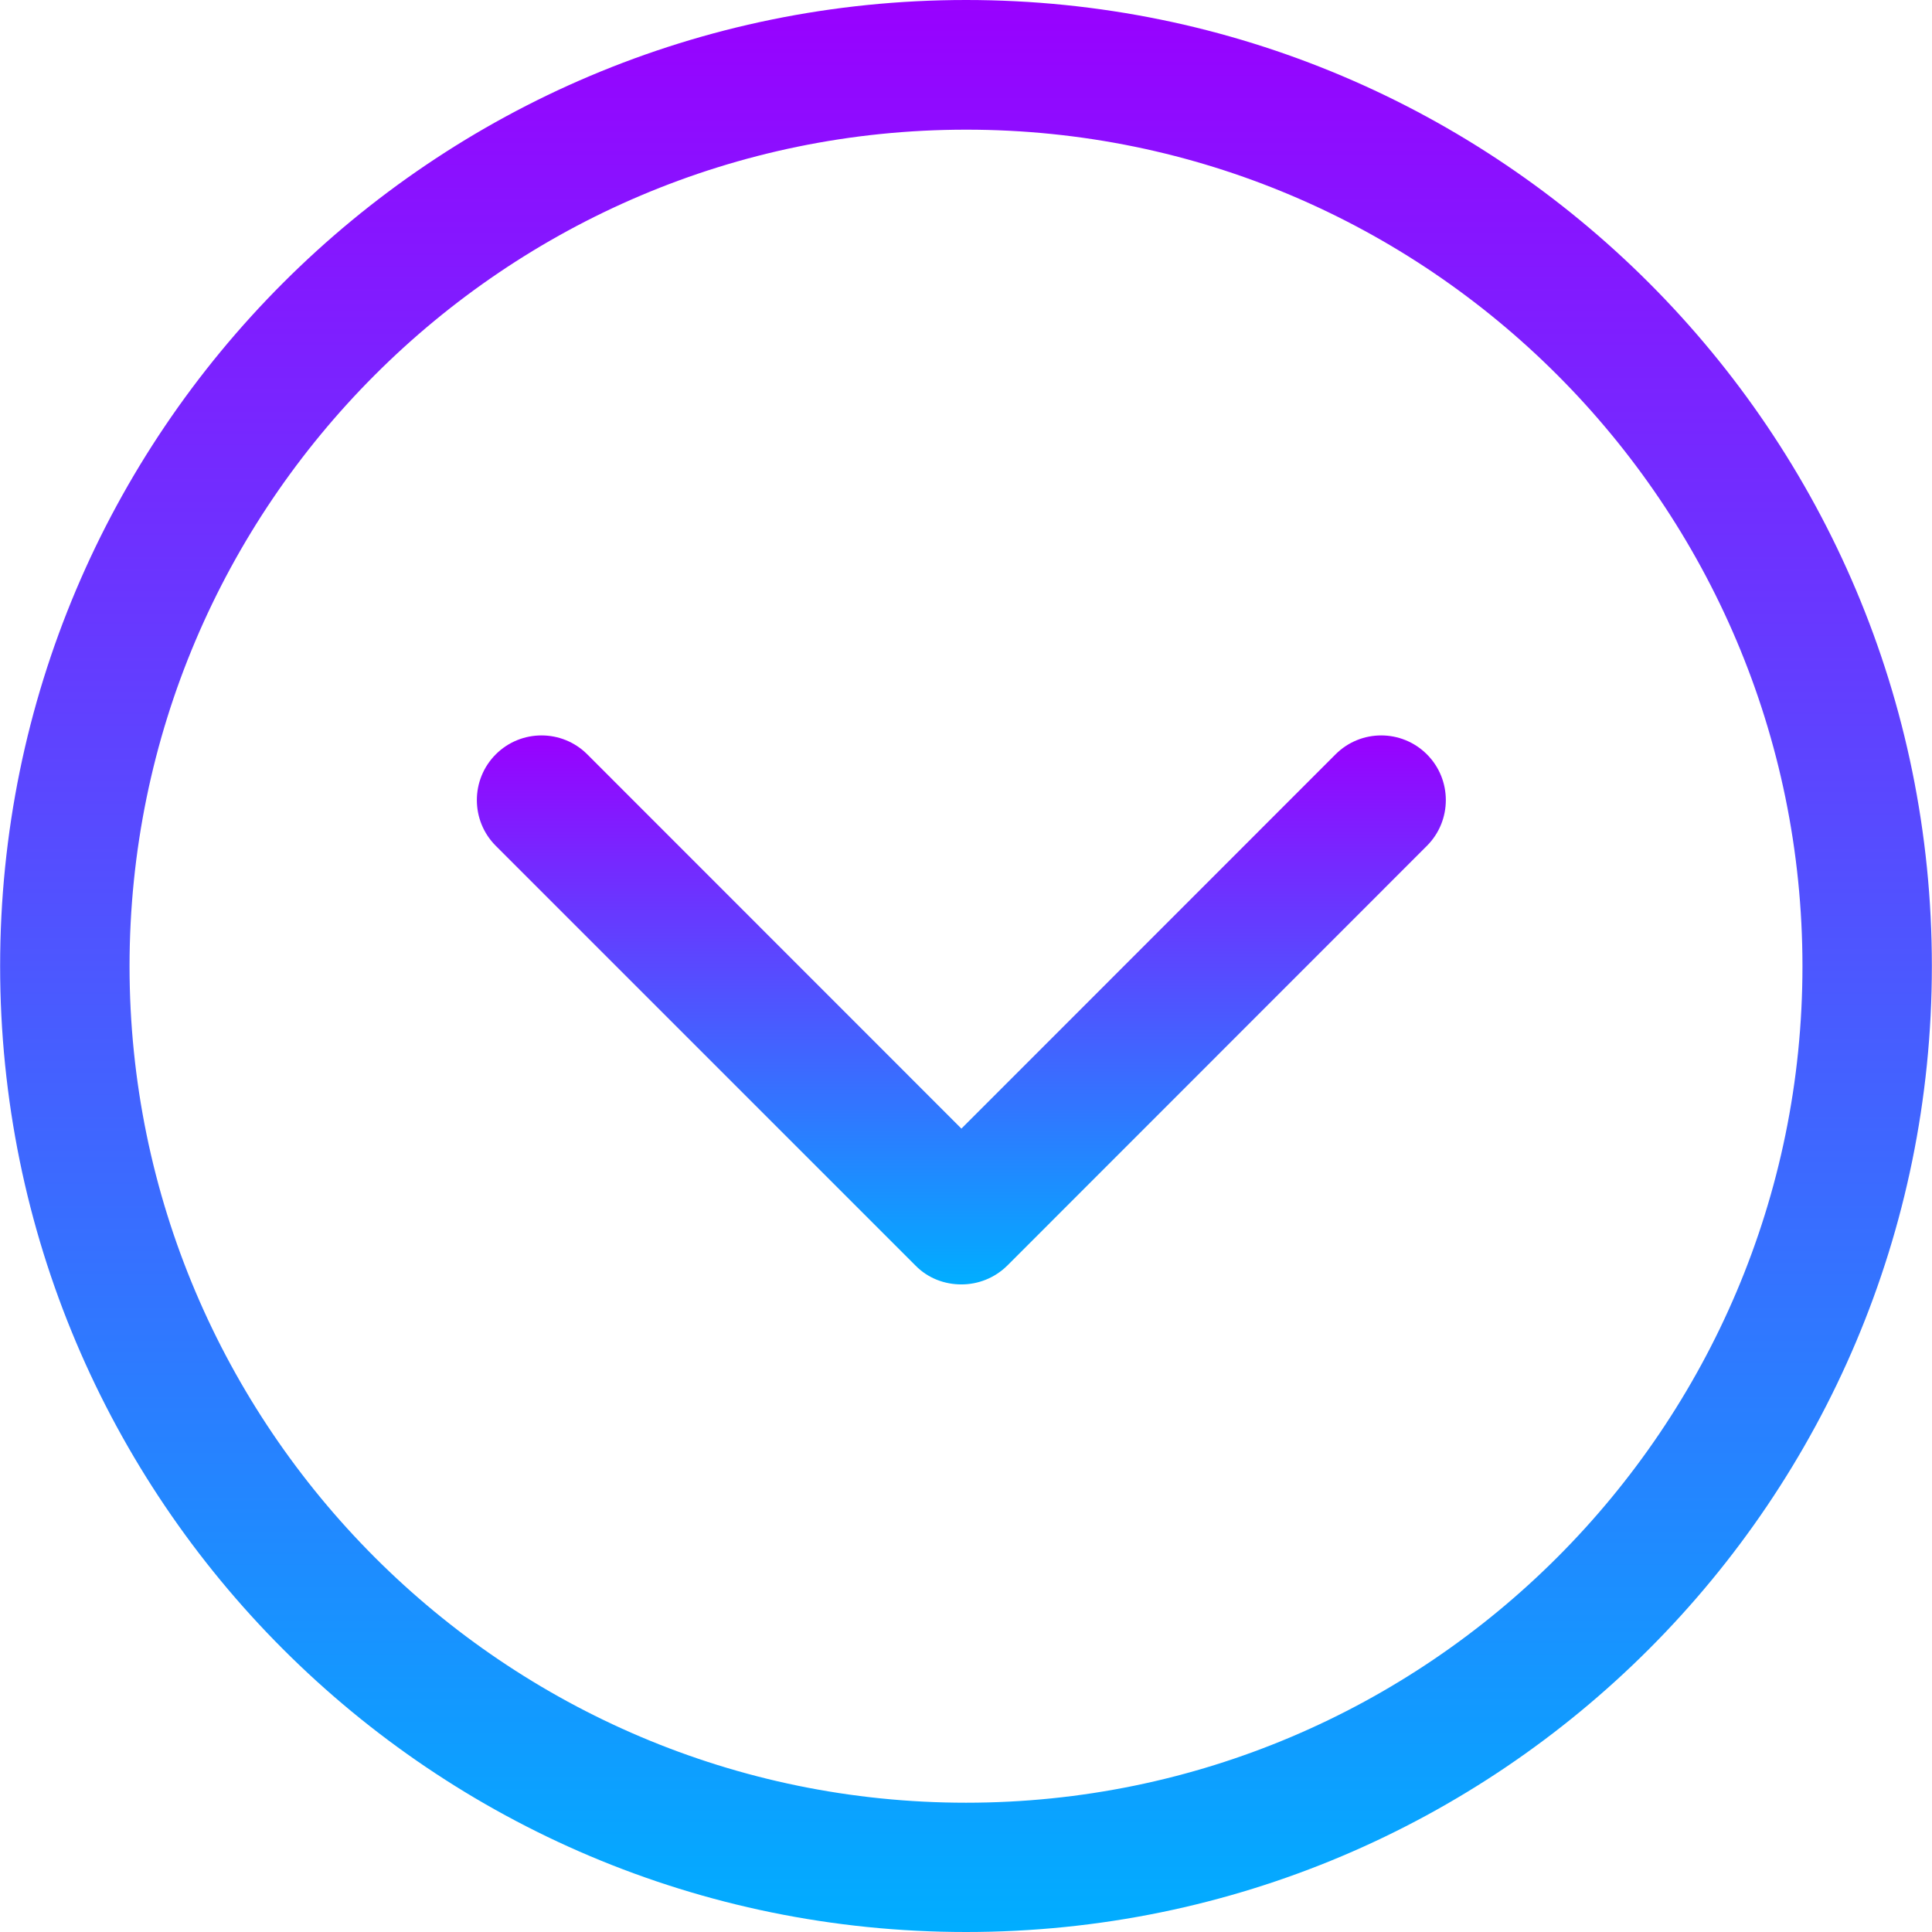
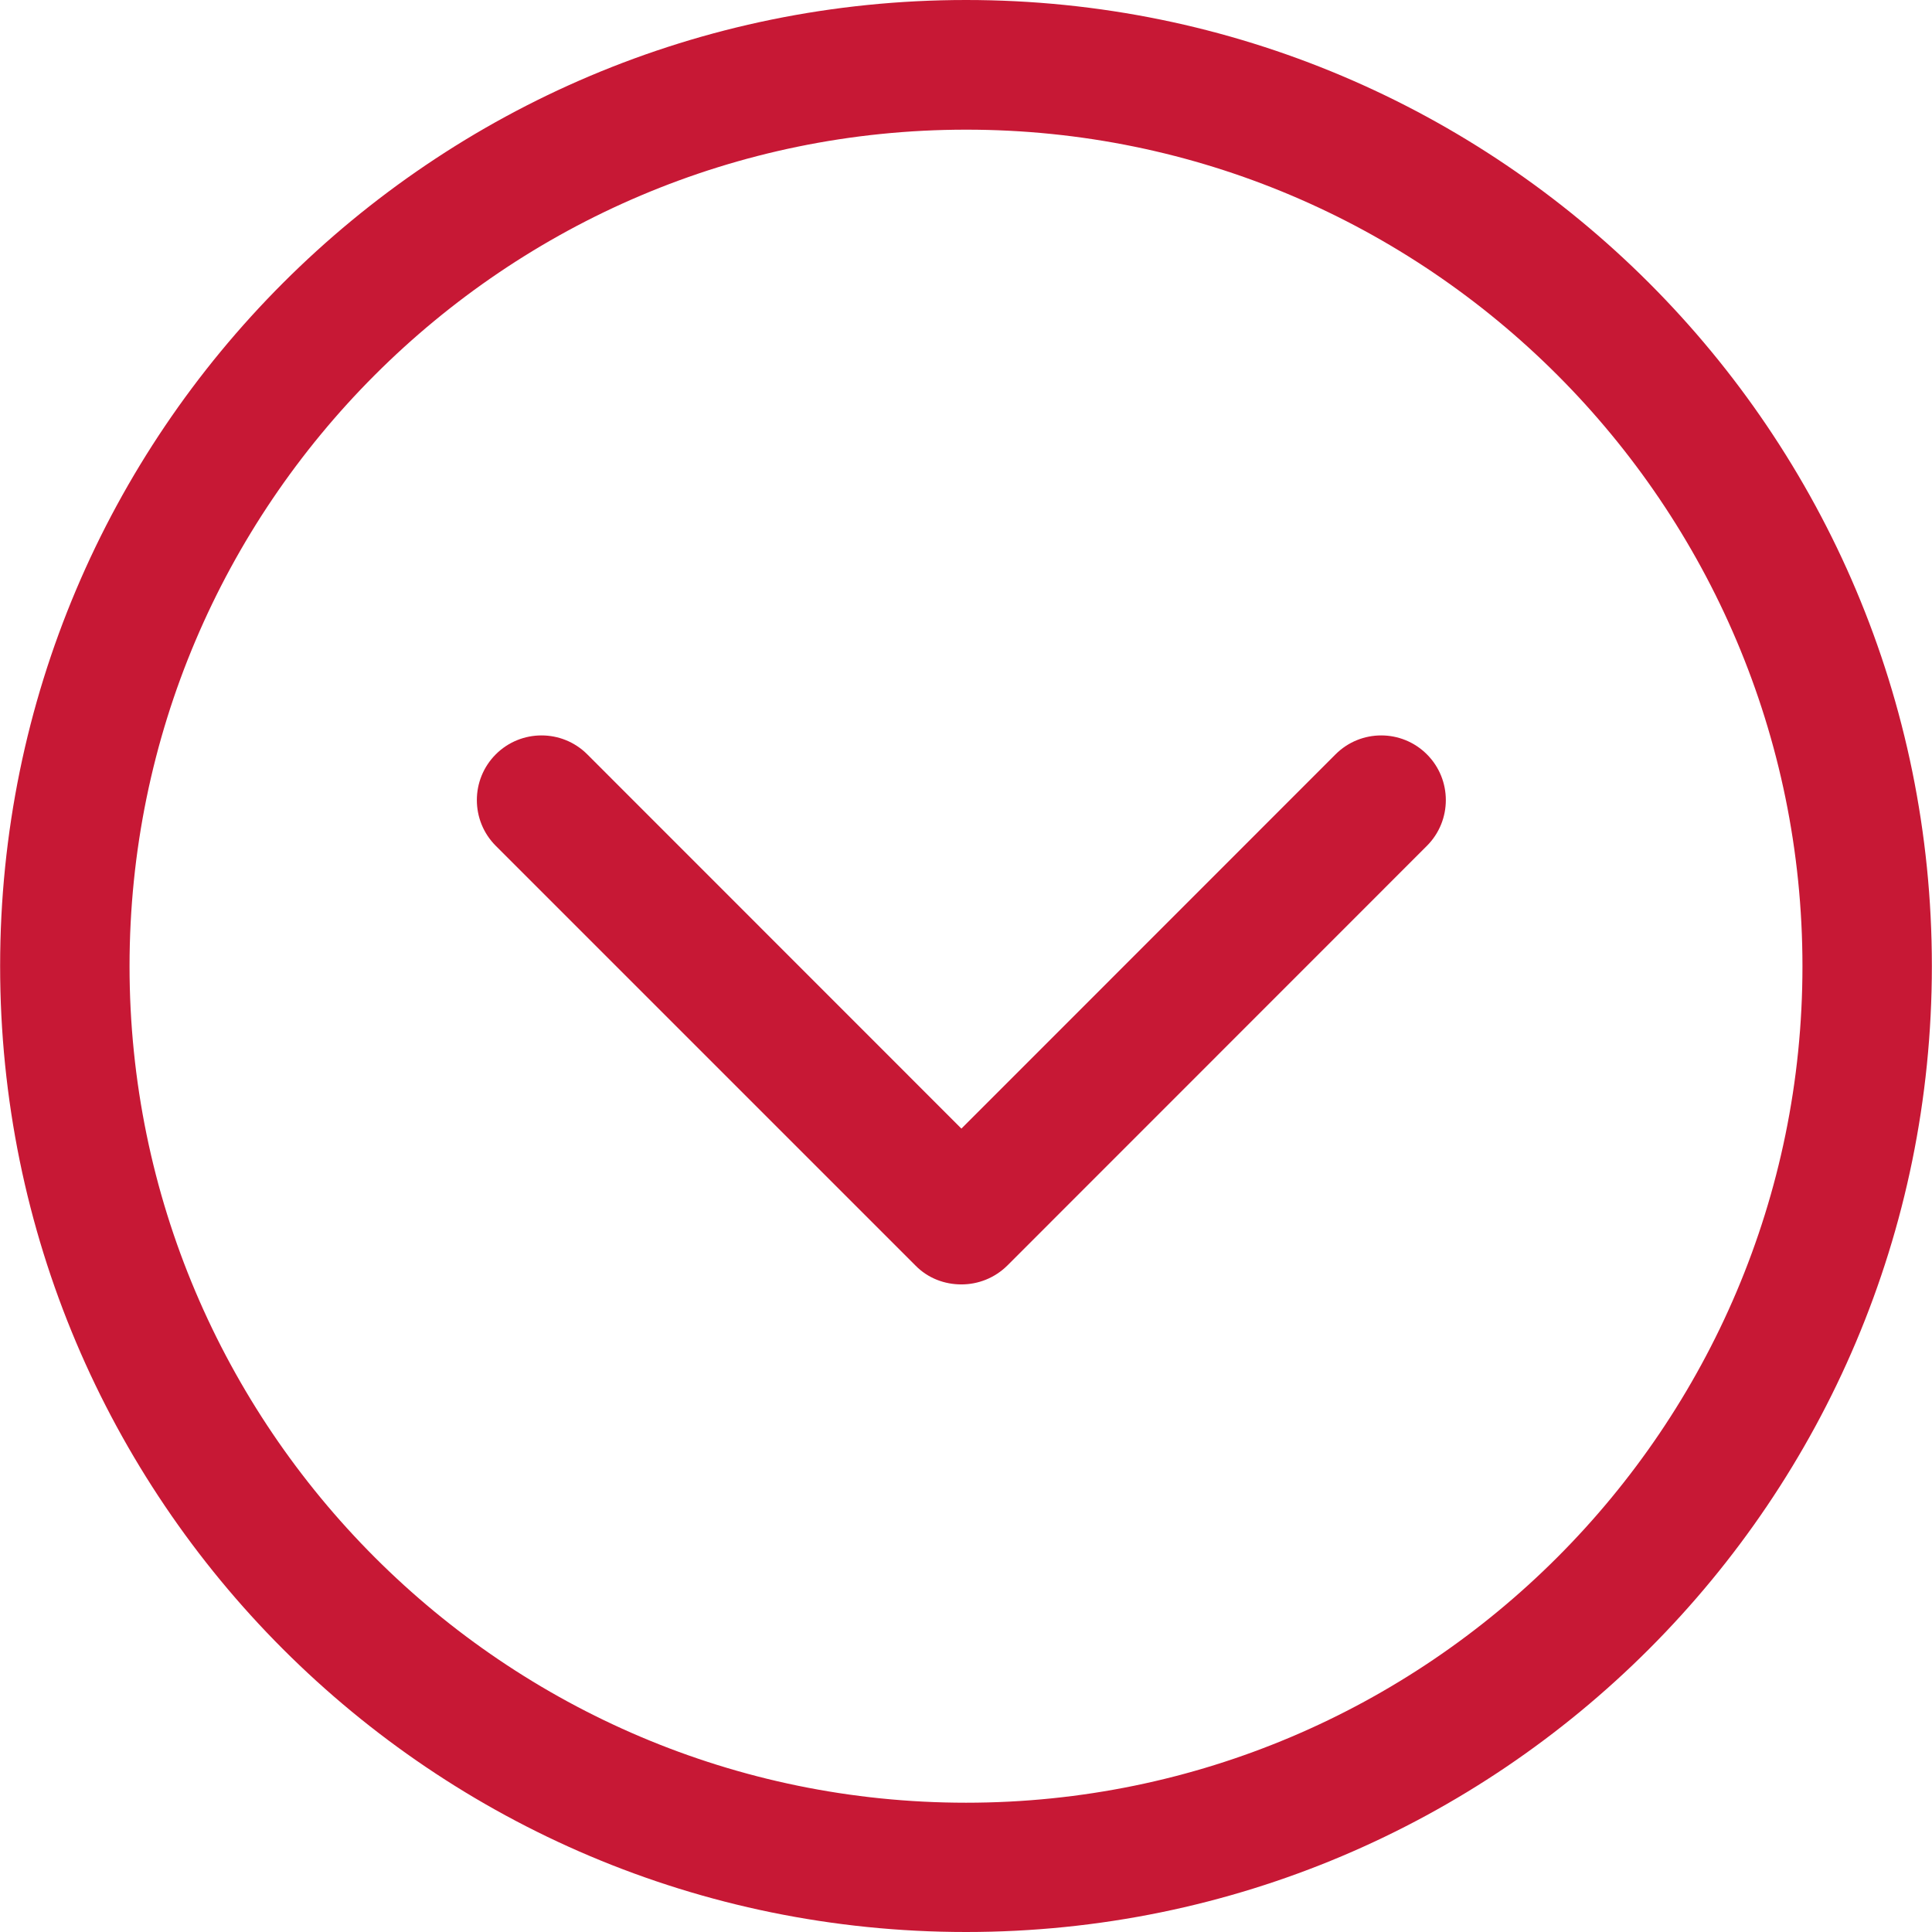
<svg xmlns="http://www.w3.org/2000/svg" version="1.1" id="Capa_1" x="50px" y="50px" viewBox="0 0 453.834 453.834" style="enable-background:new 0 0 453.834 453.834;" xml:space="preserve">
  <defs>
    <linearGradient id="grad1" x1="0%" y1="100%" x2="0%" y2="0%">
      <stop offset="0%" style="stop-color:rgb(0, 174, 255);stop-opacity:1" />
      <stop offset="100%" style="stop-color:rgb(153, 0, 255);stop-opacity:1" />
    </linearGradient>
  </defs>
  <g>
    <g>
      <g>
        <g>
-           <path style="fill:url(#grad1);" d="M226.932,0C101.625,0,0.03,101.595,0.03,226.902C0,352.269,101.595,453.834,226.932,453.834      c125.307,0,226.871-101.595,226.871-226.902C453.834,101.595,352.239,0,226.932,0z M226.932,423.465      c-108.344,0-196.502-88.158-196.502-196.502S118.588,30.46,226.932,30.46c108.344-0.03,196.472,88.128,196.472,196.502      C423.434,335.276,335.276,423.465,226.932,423.465z" />
-           <path style="fill:url(#grad1);" d="M313.723,177.199l-87.885,87.915l-87.885-87.915c-5.928-5.928-15.565-5.928-21.492,0      s-5.928,15.565,0,21.492l98.585,98.585c2.979,3.04,6.901,4.438,10.792,4.438c3.922,0,7.813-1.49,10.792-4.438l98.555-98.585      c5.928-5.928,5.928-15.565,0-21.492S319.65,171.271,313.723,177.199z" />
+           <path style="fill:rgb(199, 24, 53);" d="M226.932,0C101.625,0,0.03,101.595,0.03,226.902C0,352.269,101.595,453.834,226.932,453.834      c125.307,0,226.871-101.595,226.871-226.902C453.834,101.595,352.239,0,226.932,0z M226.932,423.465      c-108.344,0-196.502-88.158-196.502-196.502S118.588,30.46,226.932,30.46c108.344-0.03,196.472,88.128,196.472,196.502      C423.434,335.276,335.276,423.465,226.932,423.465z" />
+           <path style="fill:rgb(199, 24, 53);" d="M313.723,177.199l-87.885,87.915l-87.885-87.915c-5.928-5.928-15.565-5.928-21.492,0      s-5.928,15.565,0,21.492l98.585,98.585c2.979,3.04,6.901,4.438,10.792,4.438c3.922,0,7.813-1.49,10.792-4.438l98.555-98.585      c5.928-5.928,5.928-15.565,0-21.492S319.65,171.271,313.723,177.199z" />
        </g>
      </g>
    </g>
    <g>
	</g>
    <g>
	</g>
    <g>
	</g>
    <g>
	</g>
    <g>
	</g>
    <g>
	</g>
    <g>
	</g>
    <g>
	</g>
    <g>
	</g>
    <g>
	</g>
    <g>
	</g>
    <g>
	</g>
    <g>
	</g>
    <g>
	</g>
    <g>
	</g>
  </g>
  <g>
</g>
  <g>
</g>
  <g>
</g>
  <g>
</g>
  <g>
</g>
  <g>
</g>
  <g>
</g>
  <g>
</g>
  <g>
</g>
  <g>
</g>
  <g>
</g>
  <g>
</g>
  <g>
</g>
  <g>
</g>
  <g>
</g>
</svg>
